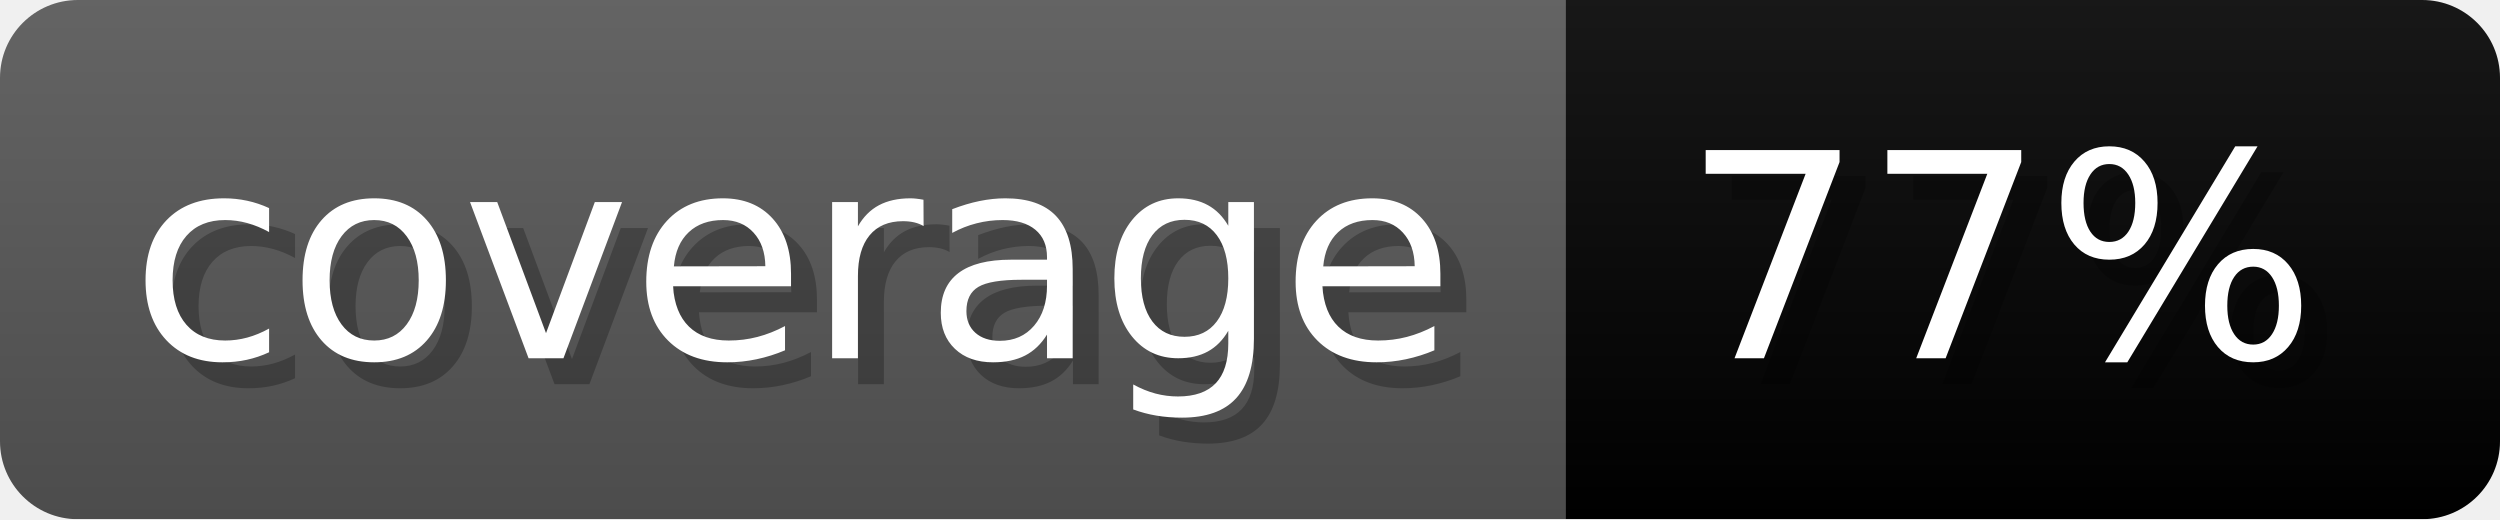
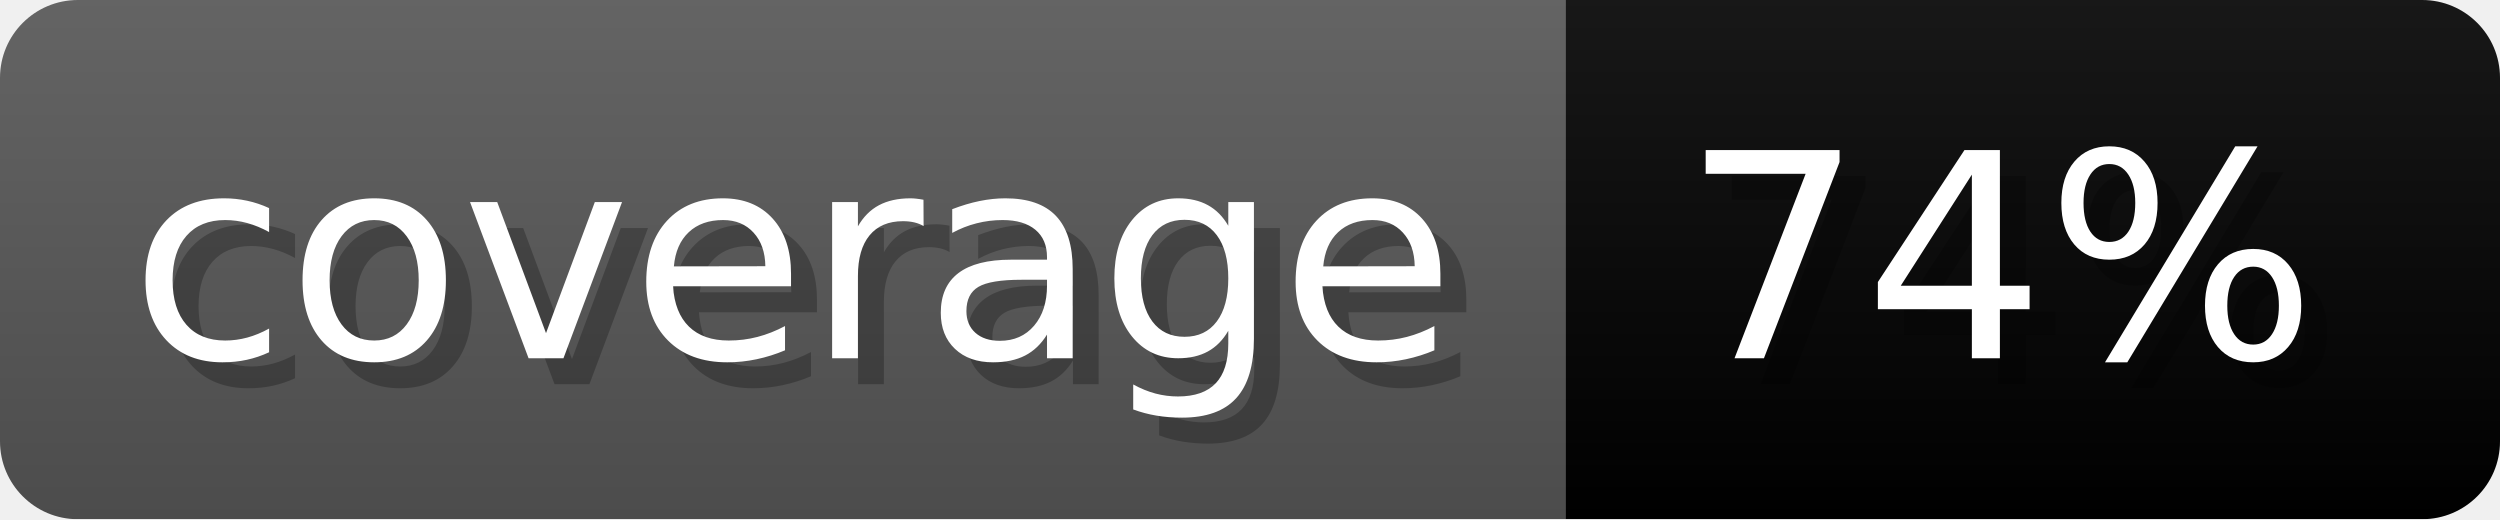
- <svg xmlns="http://www.w3.org/2000/svg" width="96.3" height="20" viewBox="0 0 963 200" role="img" aria-label="coverage: 77%">
+ <svg xmlns="http://www.w3.org/2000/svg" width="96.3" height="20" viewBox="0 0 963 200" role="img" aria-label="coverage: 74%">
  <linearGradient id="a" x2="0" y2="100%">
    <stop offset="0" stop-opacity=".1" stop-color="#EEE" />
    <stop offset="1" stop-opacity=".1" />
  </linearGradient>
  <mask id="m">
    <rect width="963" height="200" rx="30" fill="#FFF" />
  </mask>
  <g mask="url(#m)">
    <rect width="603" height="200" fill="#555" />
    <rect width="360" height="200" fill="#yellowgreen" x="603" />
    <rect width="963" height="200" fill="url(#a)" />
  </g>
  <g aria-hidden="true" fill="#fff" text-anchor="start" font-family="Verdana,DejaVu Sans,sans-serif" font-size="110">
    <text x="60" y="148" textLength="503" fill="#000" opacity="0.25">coverage</text>
    <text x="50" y="138" textLength="503">coverage</text>
-     <text x="658" y="148" textLength="260" fill="#000" opacity="0.25">77%</text>
-     <text x="648" y="138" textLength="260">77%</text>
+     <text x="658" y="148" textLength="260" fill="#000" opacity="0.25">74%</text>
+     <text x="648" y="138" textLength="260">74%</text>
  </g>
</svg>
